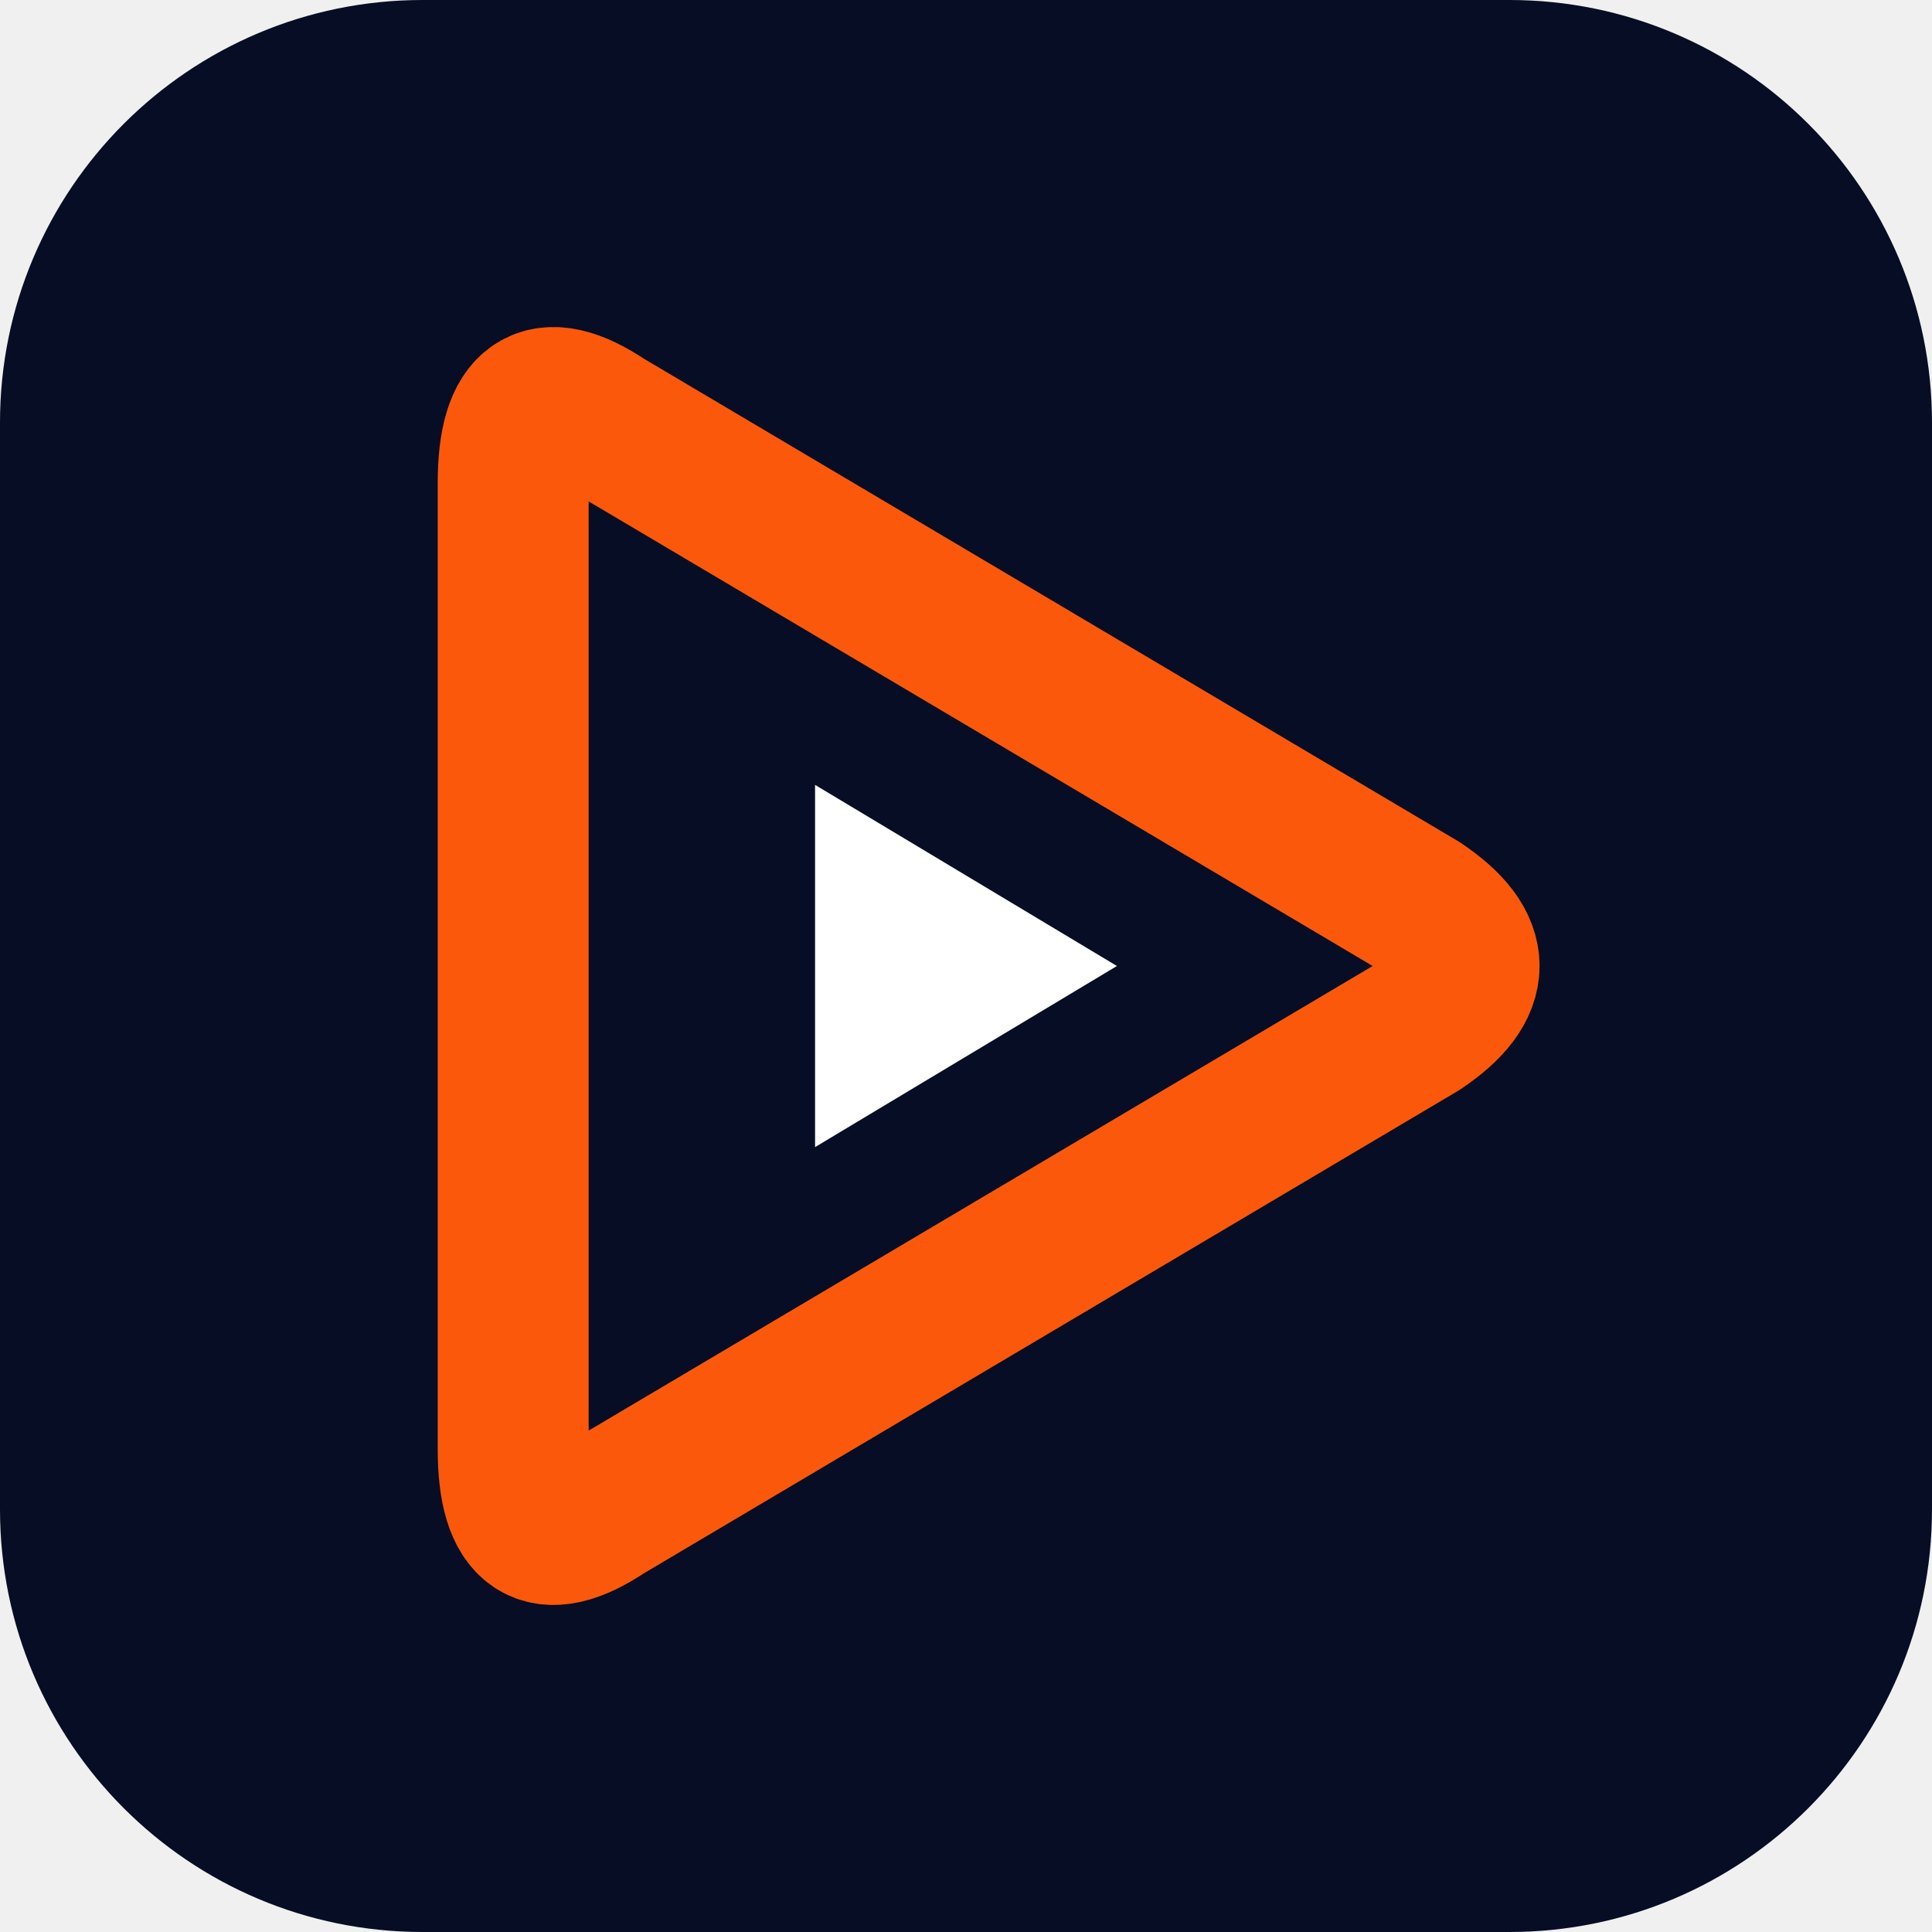
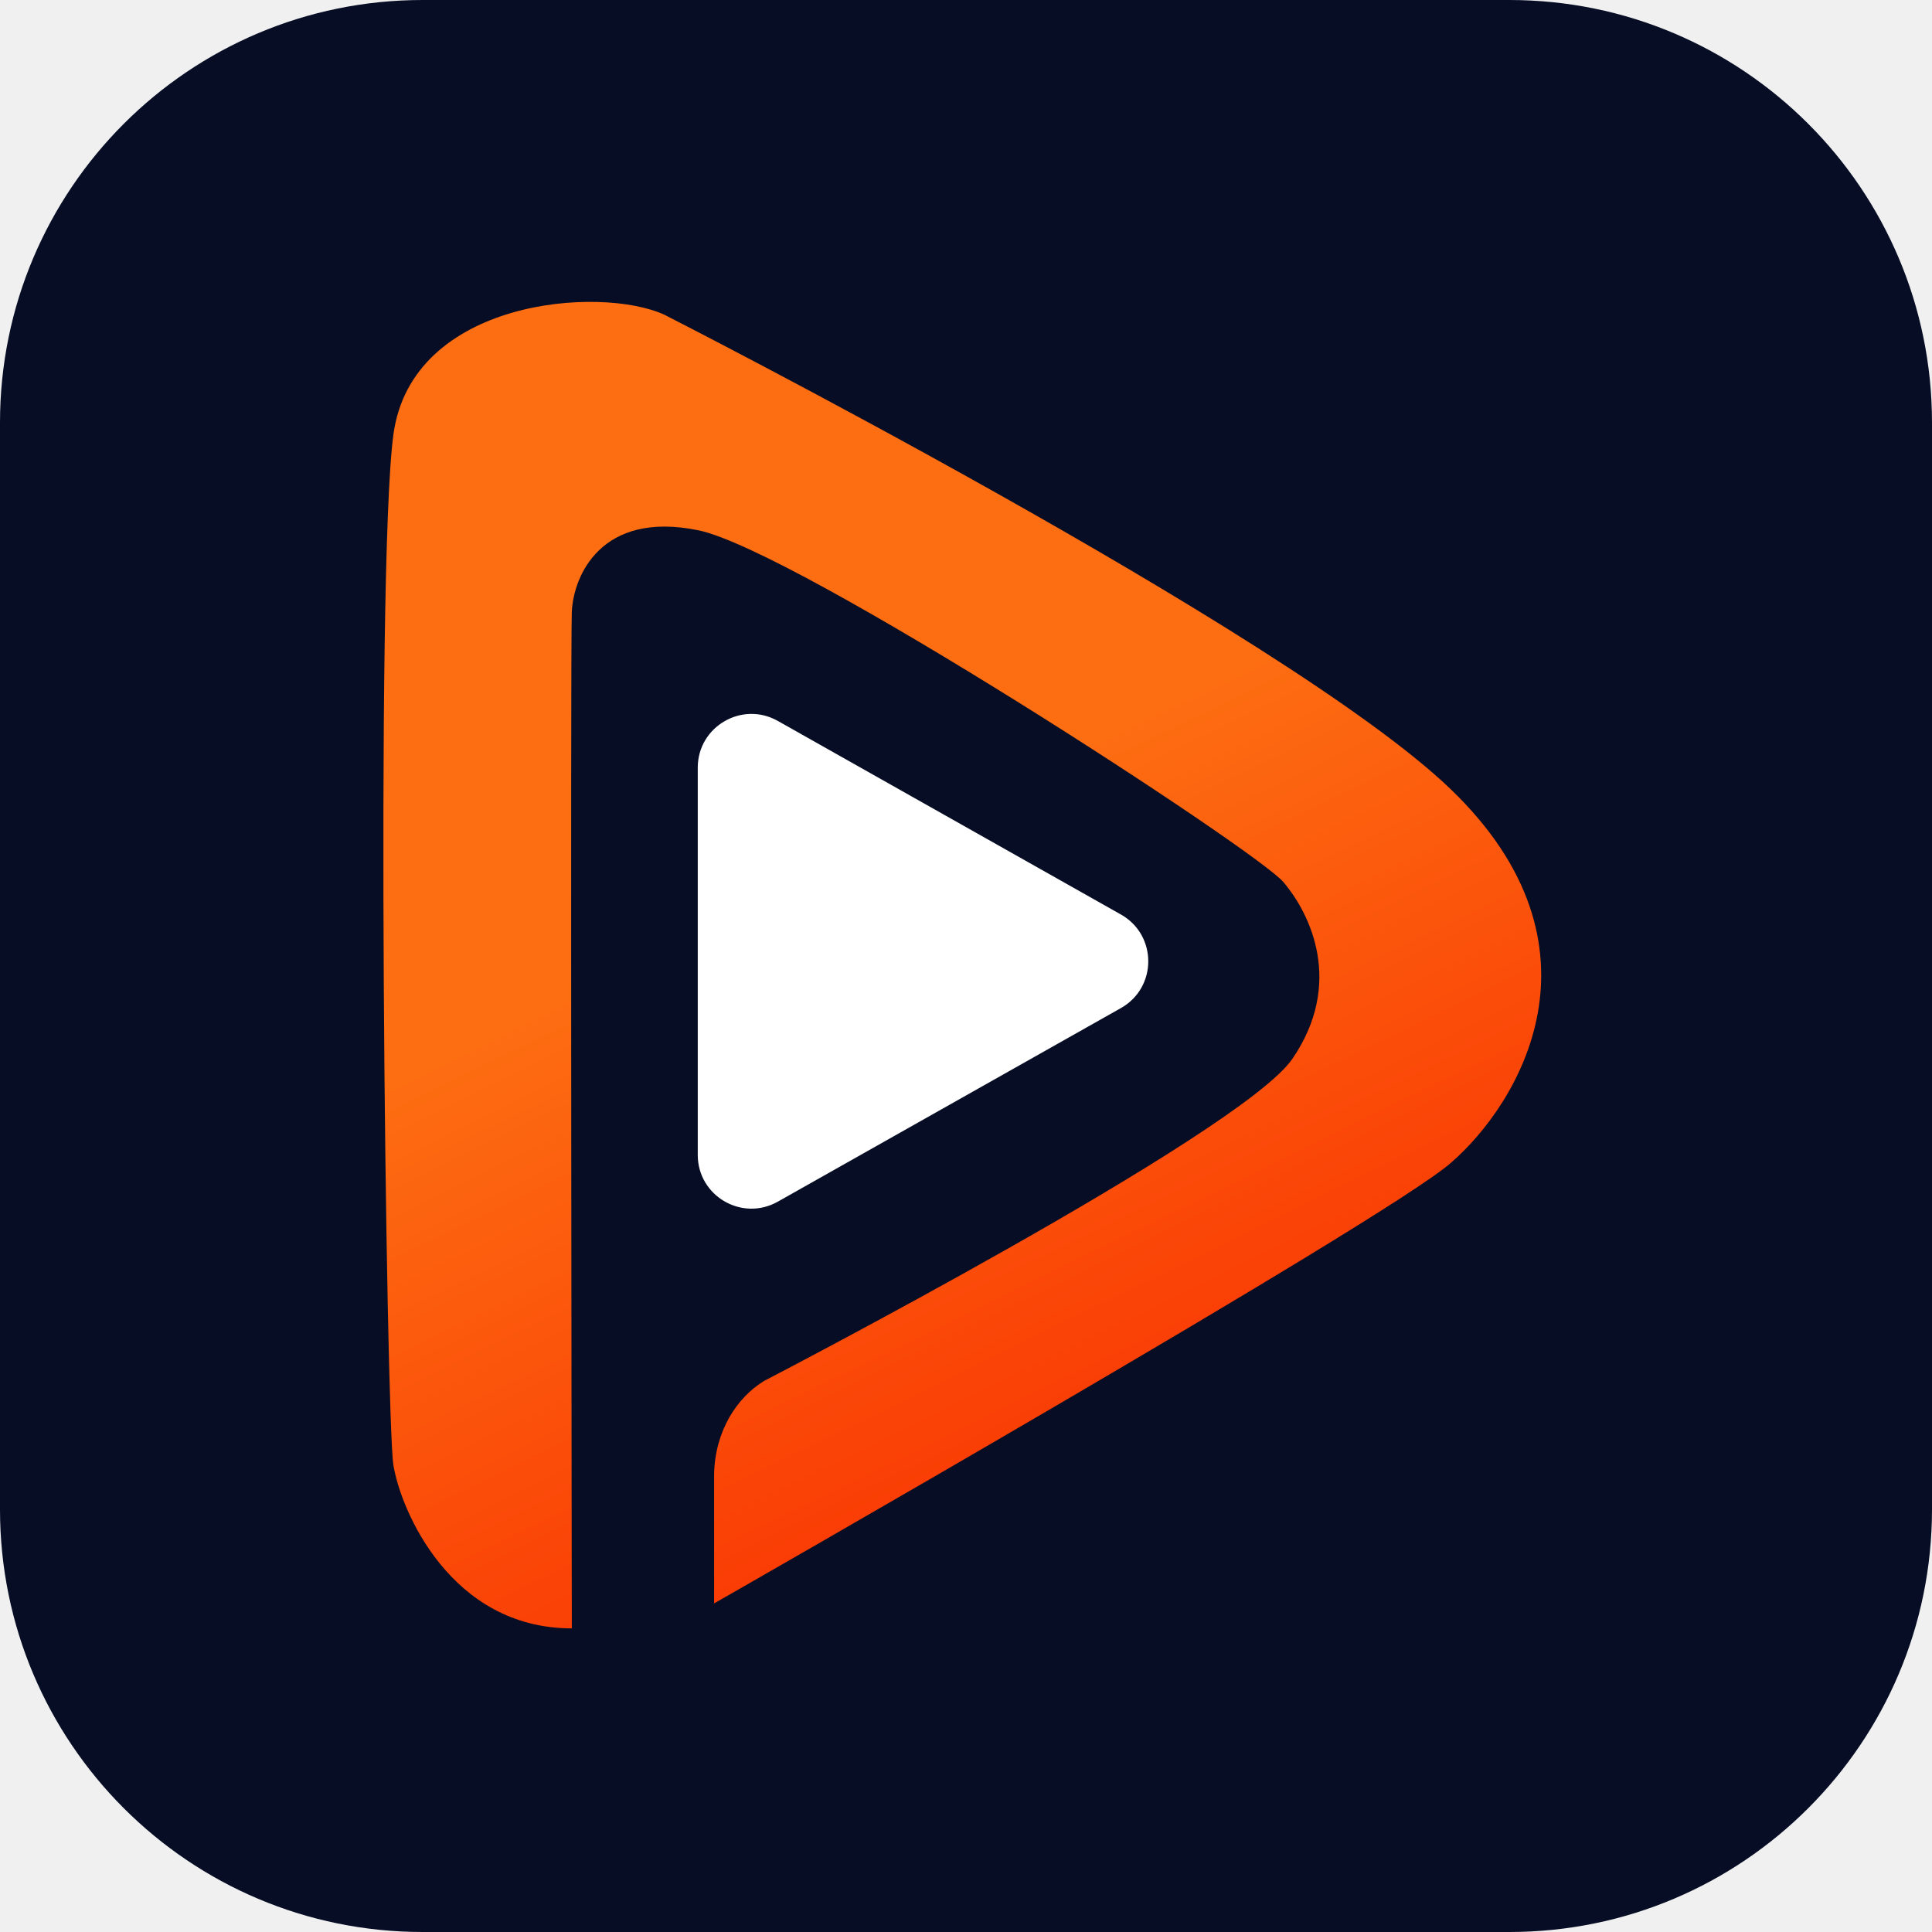
<svg xmlns="http://www.w3.org/2000/svg" viewBox="0 0 64 64">
+   <defs>
+     <linearGradient id="g" x1="33.722" y1="86.081" x2="76.272" y2="172.941" gradientUnits="userSpaceOnUse">
+       <stop stop-color="#FD6D12" />
+       <stop offset="1" stop-color="#F93202" />
+     </linearGradient>
+   </defs>
  <rect width="64" height="64" rx="14" fill="#060D24" />
-   <path d="M20 14q-3-2-3 2v32q0 4 3 2l27-16q3-2 0-4z" fill="none" stroke="#FC580C" stroke-width="5" stroke-linejoin="round" />
-   <path d="M27 26v12l10-6z" fill="#fff" />
+   <g transform="translate(12.7 10) scale(.254)">
+     <path d="M24.575 40.44C24.379 45.076 24.575 173 24.575 173C8.786 173 2.259 157.613 1.305 151.696C0.35 145.778 -1.079 34.98 1.305 17.309C3.688 -0.361 28.306 -2.168 36.652 1.679C36.652 1.679 117.715 42.926 139.16 63.52C160.604 84.114 148.095 104.649 139.16 112.342C130.225 120.035 43.132 169.745 43.132 169.745V152.879C43.257 147.211 46.117 142.913 49.613 140.748C49.613 140.748 111.825 108.516 118.54 98.731C125.255 88.946 120.965 79.872 117.362 75.651C113.759 71.431 53.795 32.392 41.07 29.788C28.345 27.184 24.771 35.805 24.575 40.44Z" fill="url(#g)" />
+     <path d="M96.195 79.903C100.942 82.582 100.942 89.418 96.195 92.097L51.44 117.349C46.773 119.982 41 116.61 41 111.252L41 60.748C41 55.39 46.773 52.019 51.44 54.651L96.195 79.903Z" fill="#fff" />
+   </g>
</svg>
